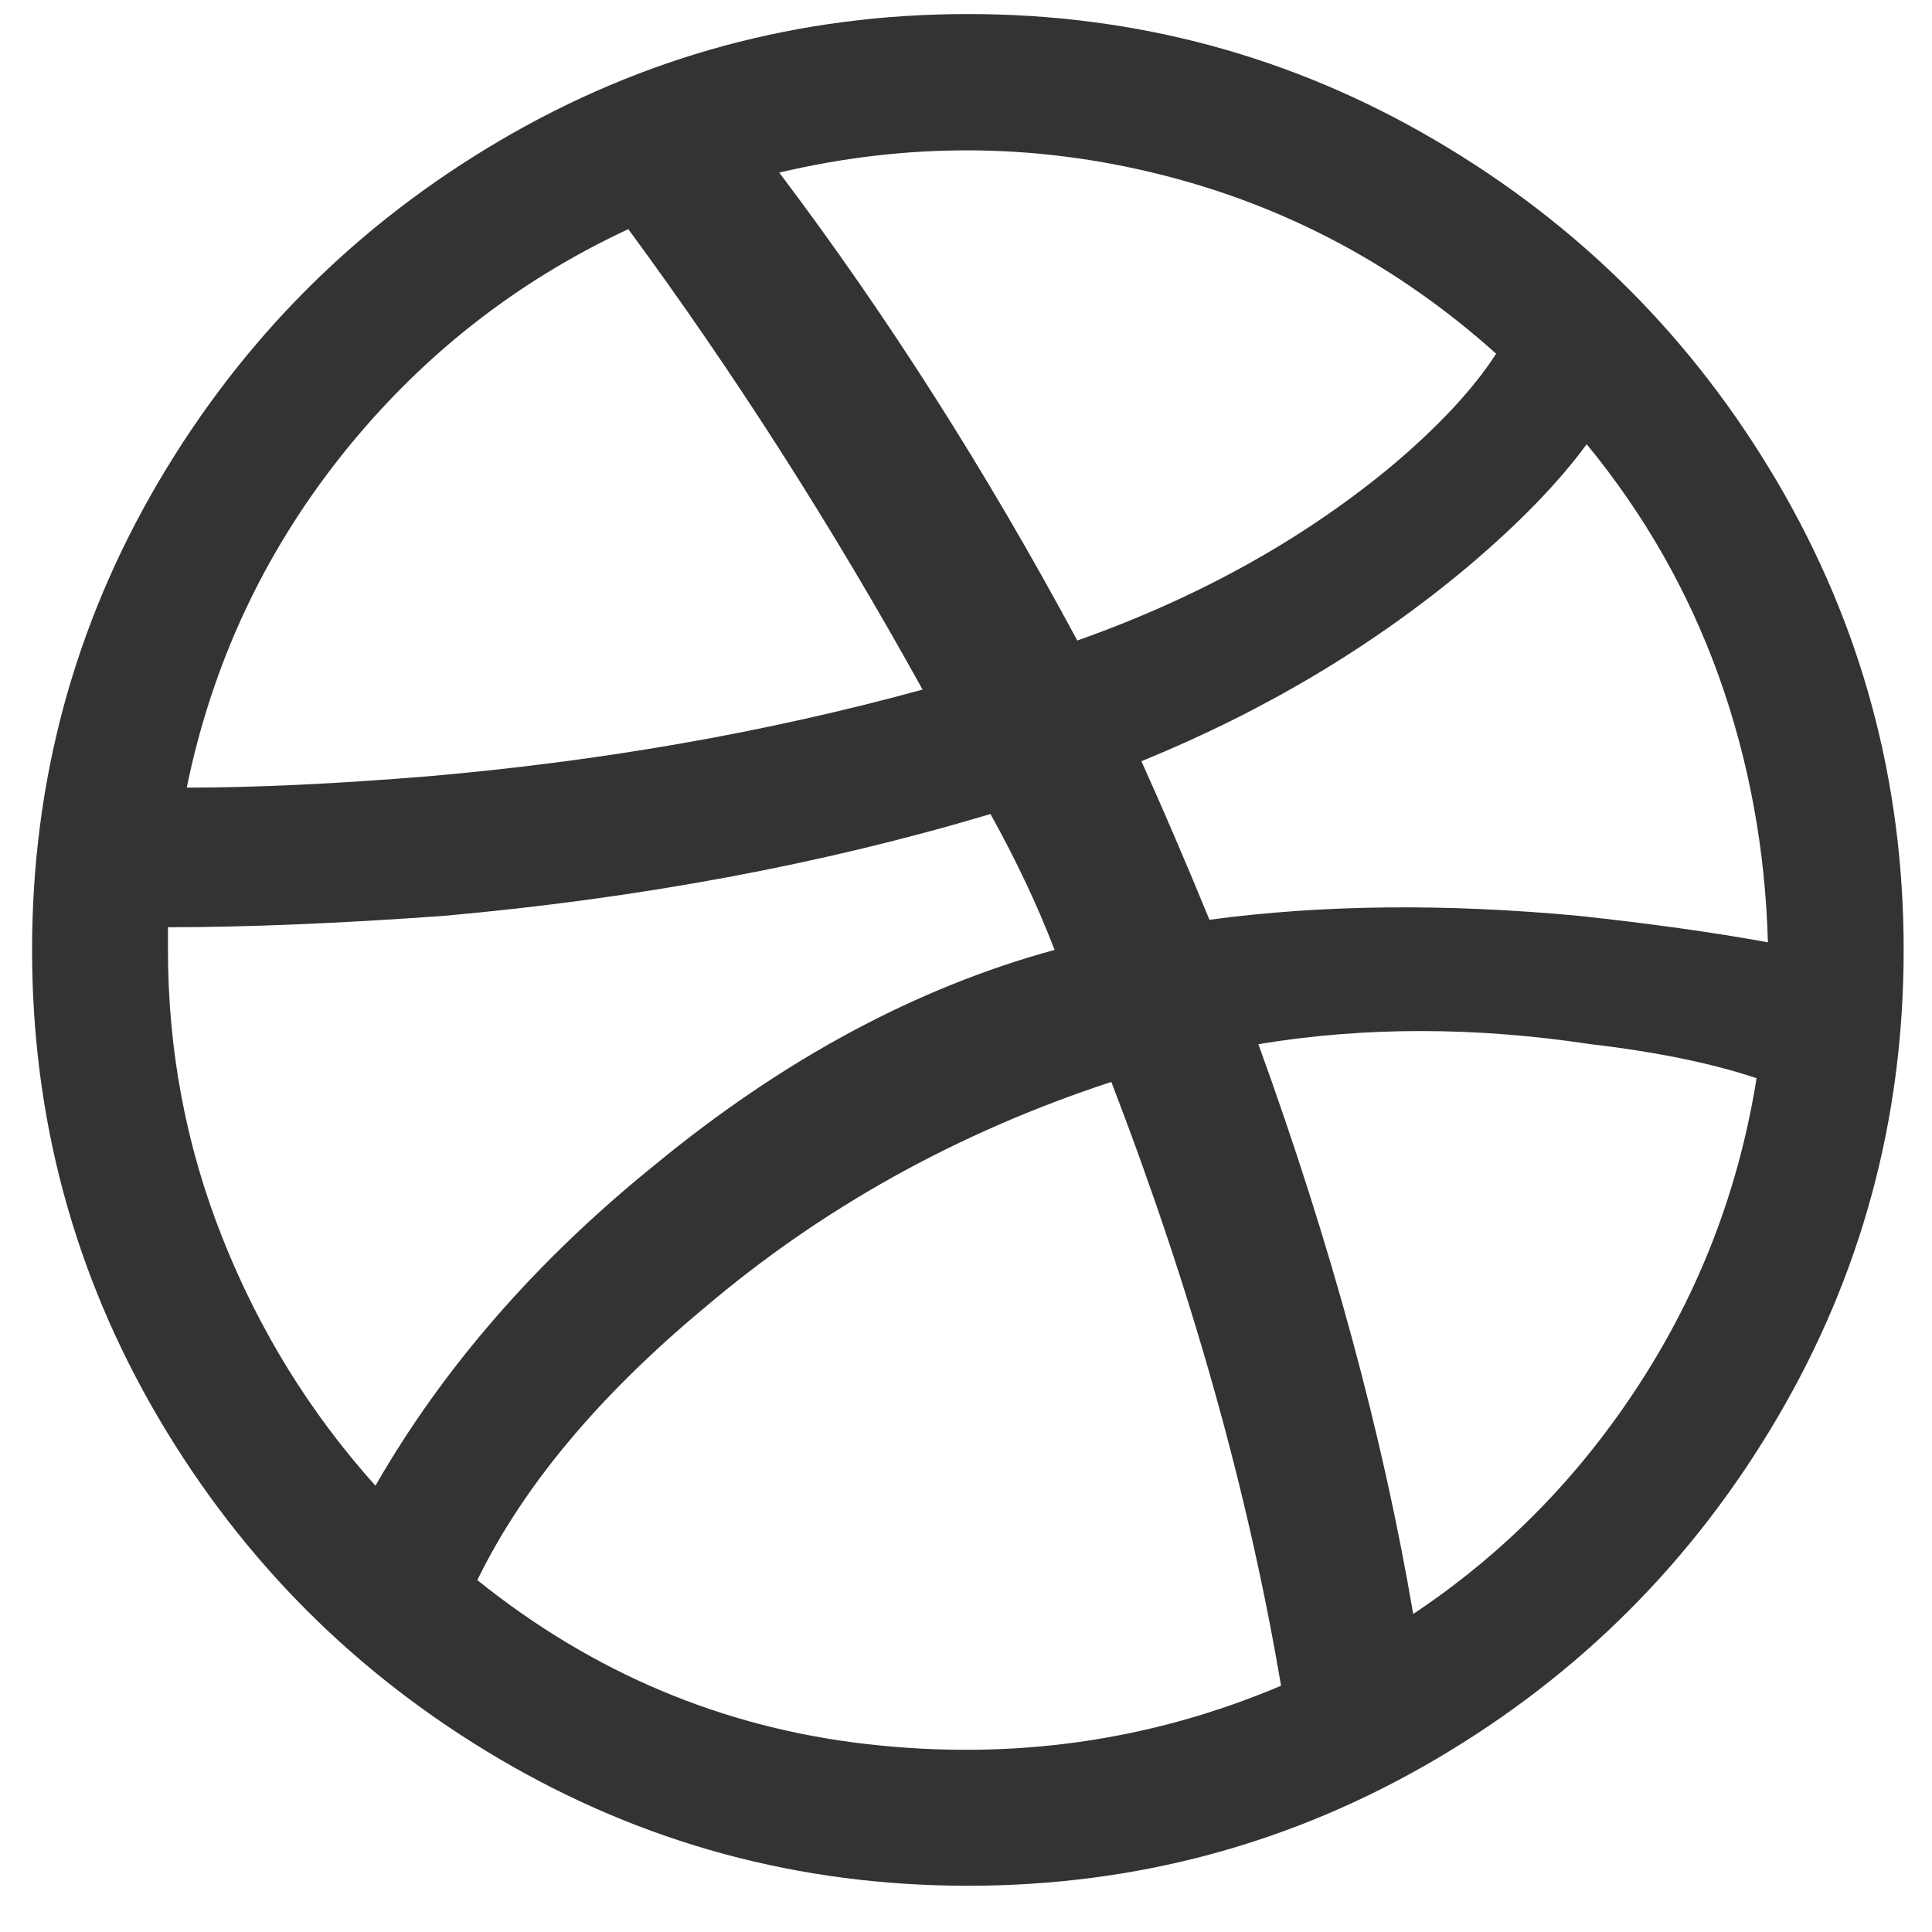
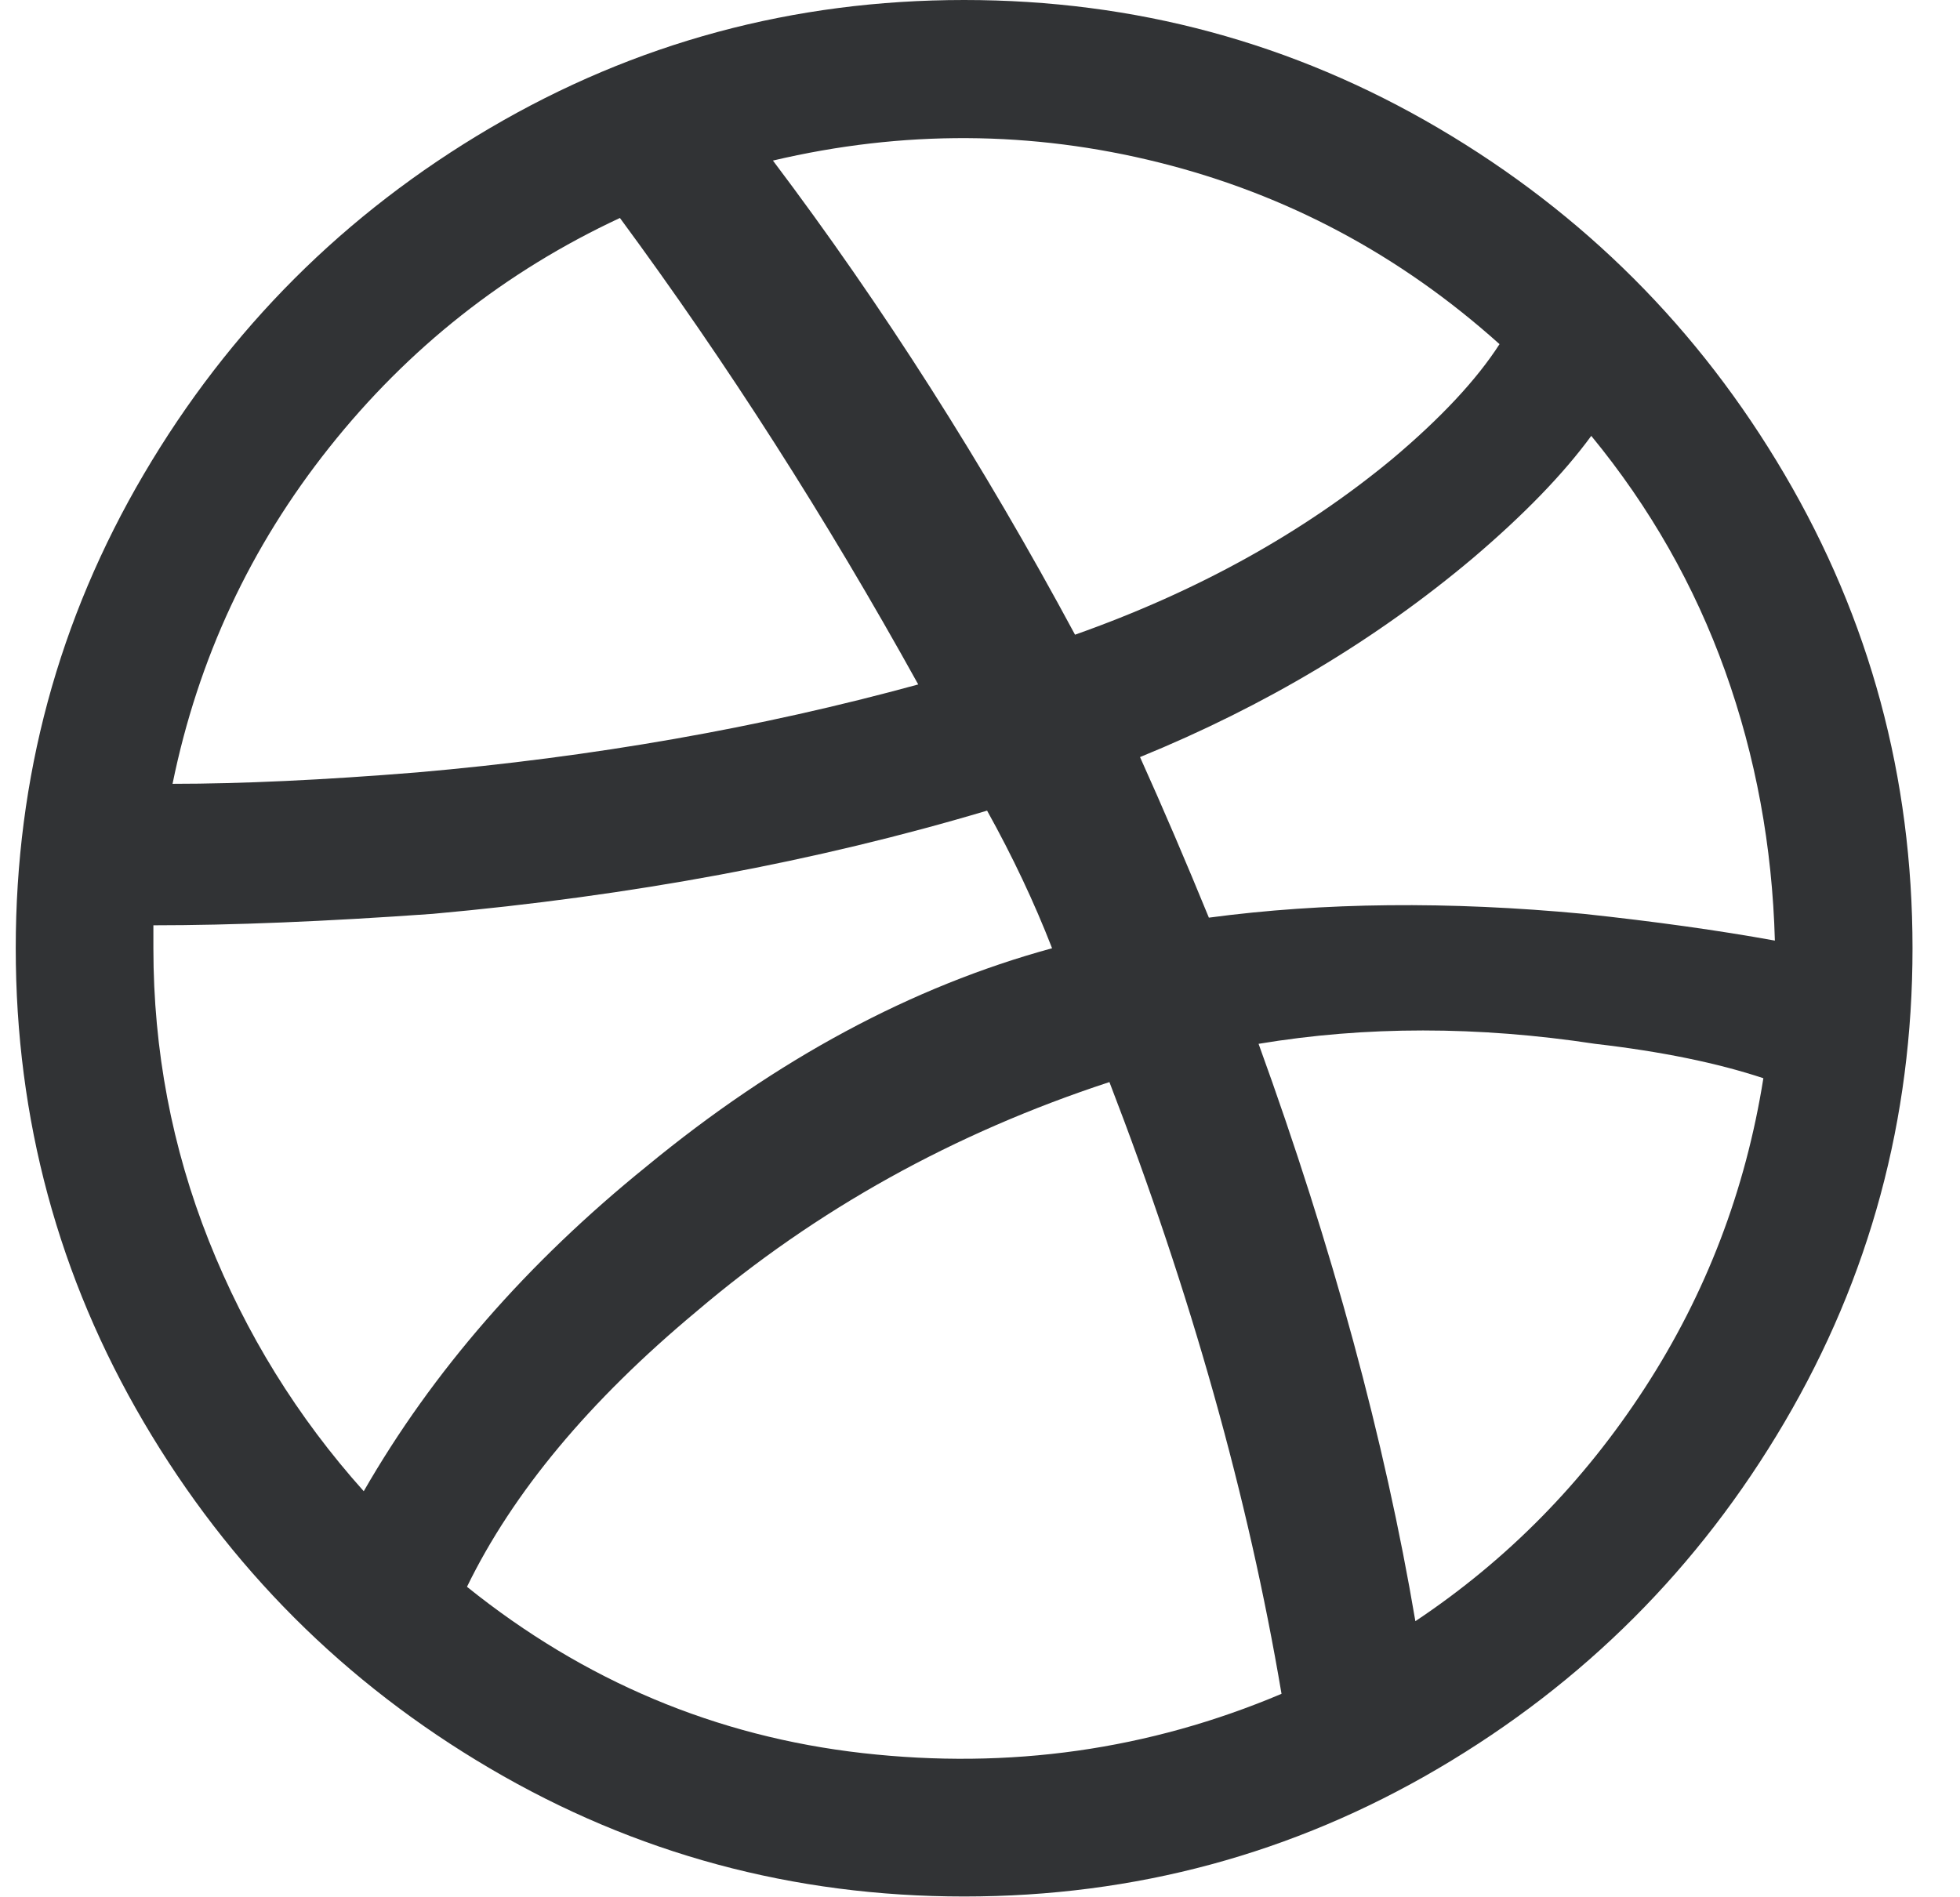
- <svg xmlns="http://www.w3.org/2000/svg" width="15px" height="15px" viewBox="0 0 15 15" version="1.1">
+ <svg xmlns="http://www.w3.org/2000/svg" width="31px" height="30px" viewBox="0 0 31 30" version="1.1">
  <defs />
  <g id="Page-1" stroke="none" stroke-width="1" fill="none" fill-rule="evenodd">
-     <g id="contact---list" transform="translate(-4, -4)" fill="#313335">
-       <g id="contact1">
-         <g id="icon">
-           <path d="M11.515,4.109 C12.823,4.109 14.034,4.437 15.147,5.091 C16.261,5.745 17.145,6.629 17.799,7.742 C18.453,8.855 18.78,10.066 18.78,11.375 C18.78,12.684 18.453,13.895 17.799,15.008 C17.145,16.121 16.261,17.005 15.147,17.659 C14.034,18.313 12.823,18.641 11.515,18.641 C10.206,18.641 8.995,18.313 7.882,17.659 C6.769,17.005 5.885,16.121 5.23,15.008 C4.576,13.895 4.249,12.684 4.249,11.375 C4.249,10.066 4.576,8.855 5.23,7.742 C5.885,6.629 6.769,5.745 7.882,5.091 C8.995,4.437 10.206,4.109 11.515,4.109 Z M16.319,7.449 C16.104,7.742 15.802,8.055 15.411,8.387 C14.669,9.012 13.819,9.52 12.862,9.91 C13.038,10.301 13.214,10.711 13.39,11.141 C14.269,11.023 15.226,11.014 16.261,11.111 C16.808,11.17 17.296,11.238 17.726,11.316 C17.706,10.594 17.579,9.905 17.345,9.251 C17.11,8.597 16.769,7.996 16.319,7.449 Z M15.616,6.746 C14.854,6.063 13.985,5.599 13.009,5.355 C12.032,5.11 11.046,5.105 10.05,5.34 C10.89,6.453 11.661,7.664 12.364,8.973 C13.302,8.641 14.112,8.191 14.796,7.625 C15.167,7.313 15.44,7.02 15.616,6.746 Z M8.878,5.779 C7.999,6.189 7.257,6.775 6.651,7.537 C6.046,8.299 5.646,9.158 5.45,10.115 C5.978,10.115 6.603,10.086 7.325,10.027 C8.673,9.91 9.952,9.686 11.163,9.354 C10.46,8.084 9.698,6.893 8.878,5.779 Z M5.304,11.375 C5.304,12.156 5.445,12.903 5.729,13.616 C6.012,14.329 6.407,14.969 6.915,15.535 C7.442,14.617 8.165,13.787 9.083,13.045 C10.079,12.225 11.114,11.668 12.188,11.375 C12.052,11.023 11.886,10.672 11.69,10.32 C10.382,10.711 8.966,10.975 7.442,11.111 C6.622,11.17 5.909,11.199 5.304,11.199 L5.304,11.375 Z M7.706,16.268 C8.604,16.99 9.615,17.415 10.738,17.542 C11.861,17.669 12.931,17.518 13.946,17.088 C13.692,15.584 13.253,14.021 12.628,12.4 C11.437,12.791 10.382,13.377 9.464,14.158 C8.644,14.842 8.058,15.545 7.706,16.268 Z M14.972,16.531 C15.675,16.063 16.261,15.467 16.729,14.744 C17.198,14.021 17.501,13.23 17.638,12.371 C17.286,12.254 16.856,12.166 16.349,12.107 C15.45,11.971 14.591,11.971 13.77,12.107 C14.337,13.67 14.737,15.145 14.972,16.531 Z" id="dribbble" />
-         </g>
-       </g>
-     </g>
+     <path d="M15.249,0 C17.951,0 20.451,0.675 22.749,2.026 C25.047,3.377 26.872,5.202 28.223,7.5 C29.574,9.798 30.249,12.298 30.249,15 C30.249,17.702 29.574,20.202 28.223,22.5 C26.872,24.798 25.047,26.623 22.749,27.974 C20.451,29.325 17.951,30 15.249,30 C12.547,30 10.047,29.325 7.749,27.974 C5.451,26.623 3.626,24.798 2.275,22.5 C0.924,20.202 0.249,17.702 0.249,15 C0.249,12.298 0.924,9.798 2.275,7.5 C3.626,5.202 5.451,3.377 7.749,2.026 C10.047,0.675 12.547,0 15.249,0 Z M25.168,6.895 C24.725,7.5 24.1,8.145 23.293,8.831 C21.761,10.121 20.007,11.169 18.031,11.976 C18.394,12.782 18.757,13.629 19.12,14.516 C20.935,14.274 22.91,14.254 25.047,14.456 C26.176,14.577 27.185,14.718 28.072,14.879 C28.031,13.387 27.769,11.966 27.285,10.615 C26.801,9.264 26.096,8.024 25.168,6.895 Z M23.717,5.444 C22.144,4.032 20.35,3.075 18.334,2.571 C16.318,2.067 14.281,2.056 12.225,2.54 C13.959,4.839 15.551,7.339 17.003,10.04 C18.939,9.355 20.612,8.427 22.023,7.258 C22.789,6.613 23.354,6.008 23.717,5.444 Z M9.805,3.448 C7.991,4.294 6.459,5.504 5.209,7.077 C3.959,8.649 3.132,10.423 2.729,12.399 C3.818,12.399 5.108,12.339 6.6,12.218 C9.382,11.976 12.023,11.512 14.523,10.827 C13.072,8.206 11.499,5.746 9.805,3.448 Z M2.426,15 C2.426,16.613 2.719,18.155 3.303,19.627 C3.888,21.099 4.705,22.419 5.753,23.589 C6.842,21.694 8.334,19.98 10.229,18.448 C12.285,16.754 14.422,15.605 16.64,15 C16.358,14.274 16.015,13.548 15.612,12.823 C12.91,13.629 9.987,14.173 6.842,14.456 C5.148,14.577 3.676,14.637 2.426,14.637 L2.426,15 Z M7.386,25.101 C9.241,26.593 11.328,27.47 13.646,27.732 C15.965,27.994 18.172,27.681 20.269,26.794 C19.745,23.69 18.838,20.464 17.547,17.117 C15.088,17.923 12.91,19.133 11.015,20.746 C9.322,22.157 8.112,23.609 7.386,25.101 Z M22.386,25.645 C23.838,24.677 25.047,23.448 26.015,21.956 C26.983,20.464 27.608,18.831 27.89,17.056 C27.164,16.815 26.277,16.633 25.229,16.512 C23.374,16.23 21.6,16.23 19.906,16.512 C21.076,19.738 21.902,22.782 22.386,25.645 Z" id="dribbble" fill="#313335" />
  </g>
</svg>
